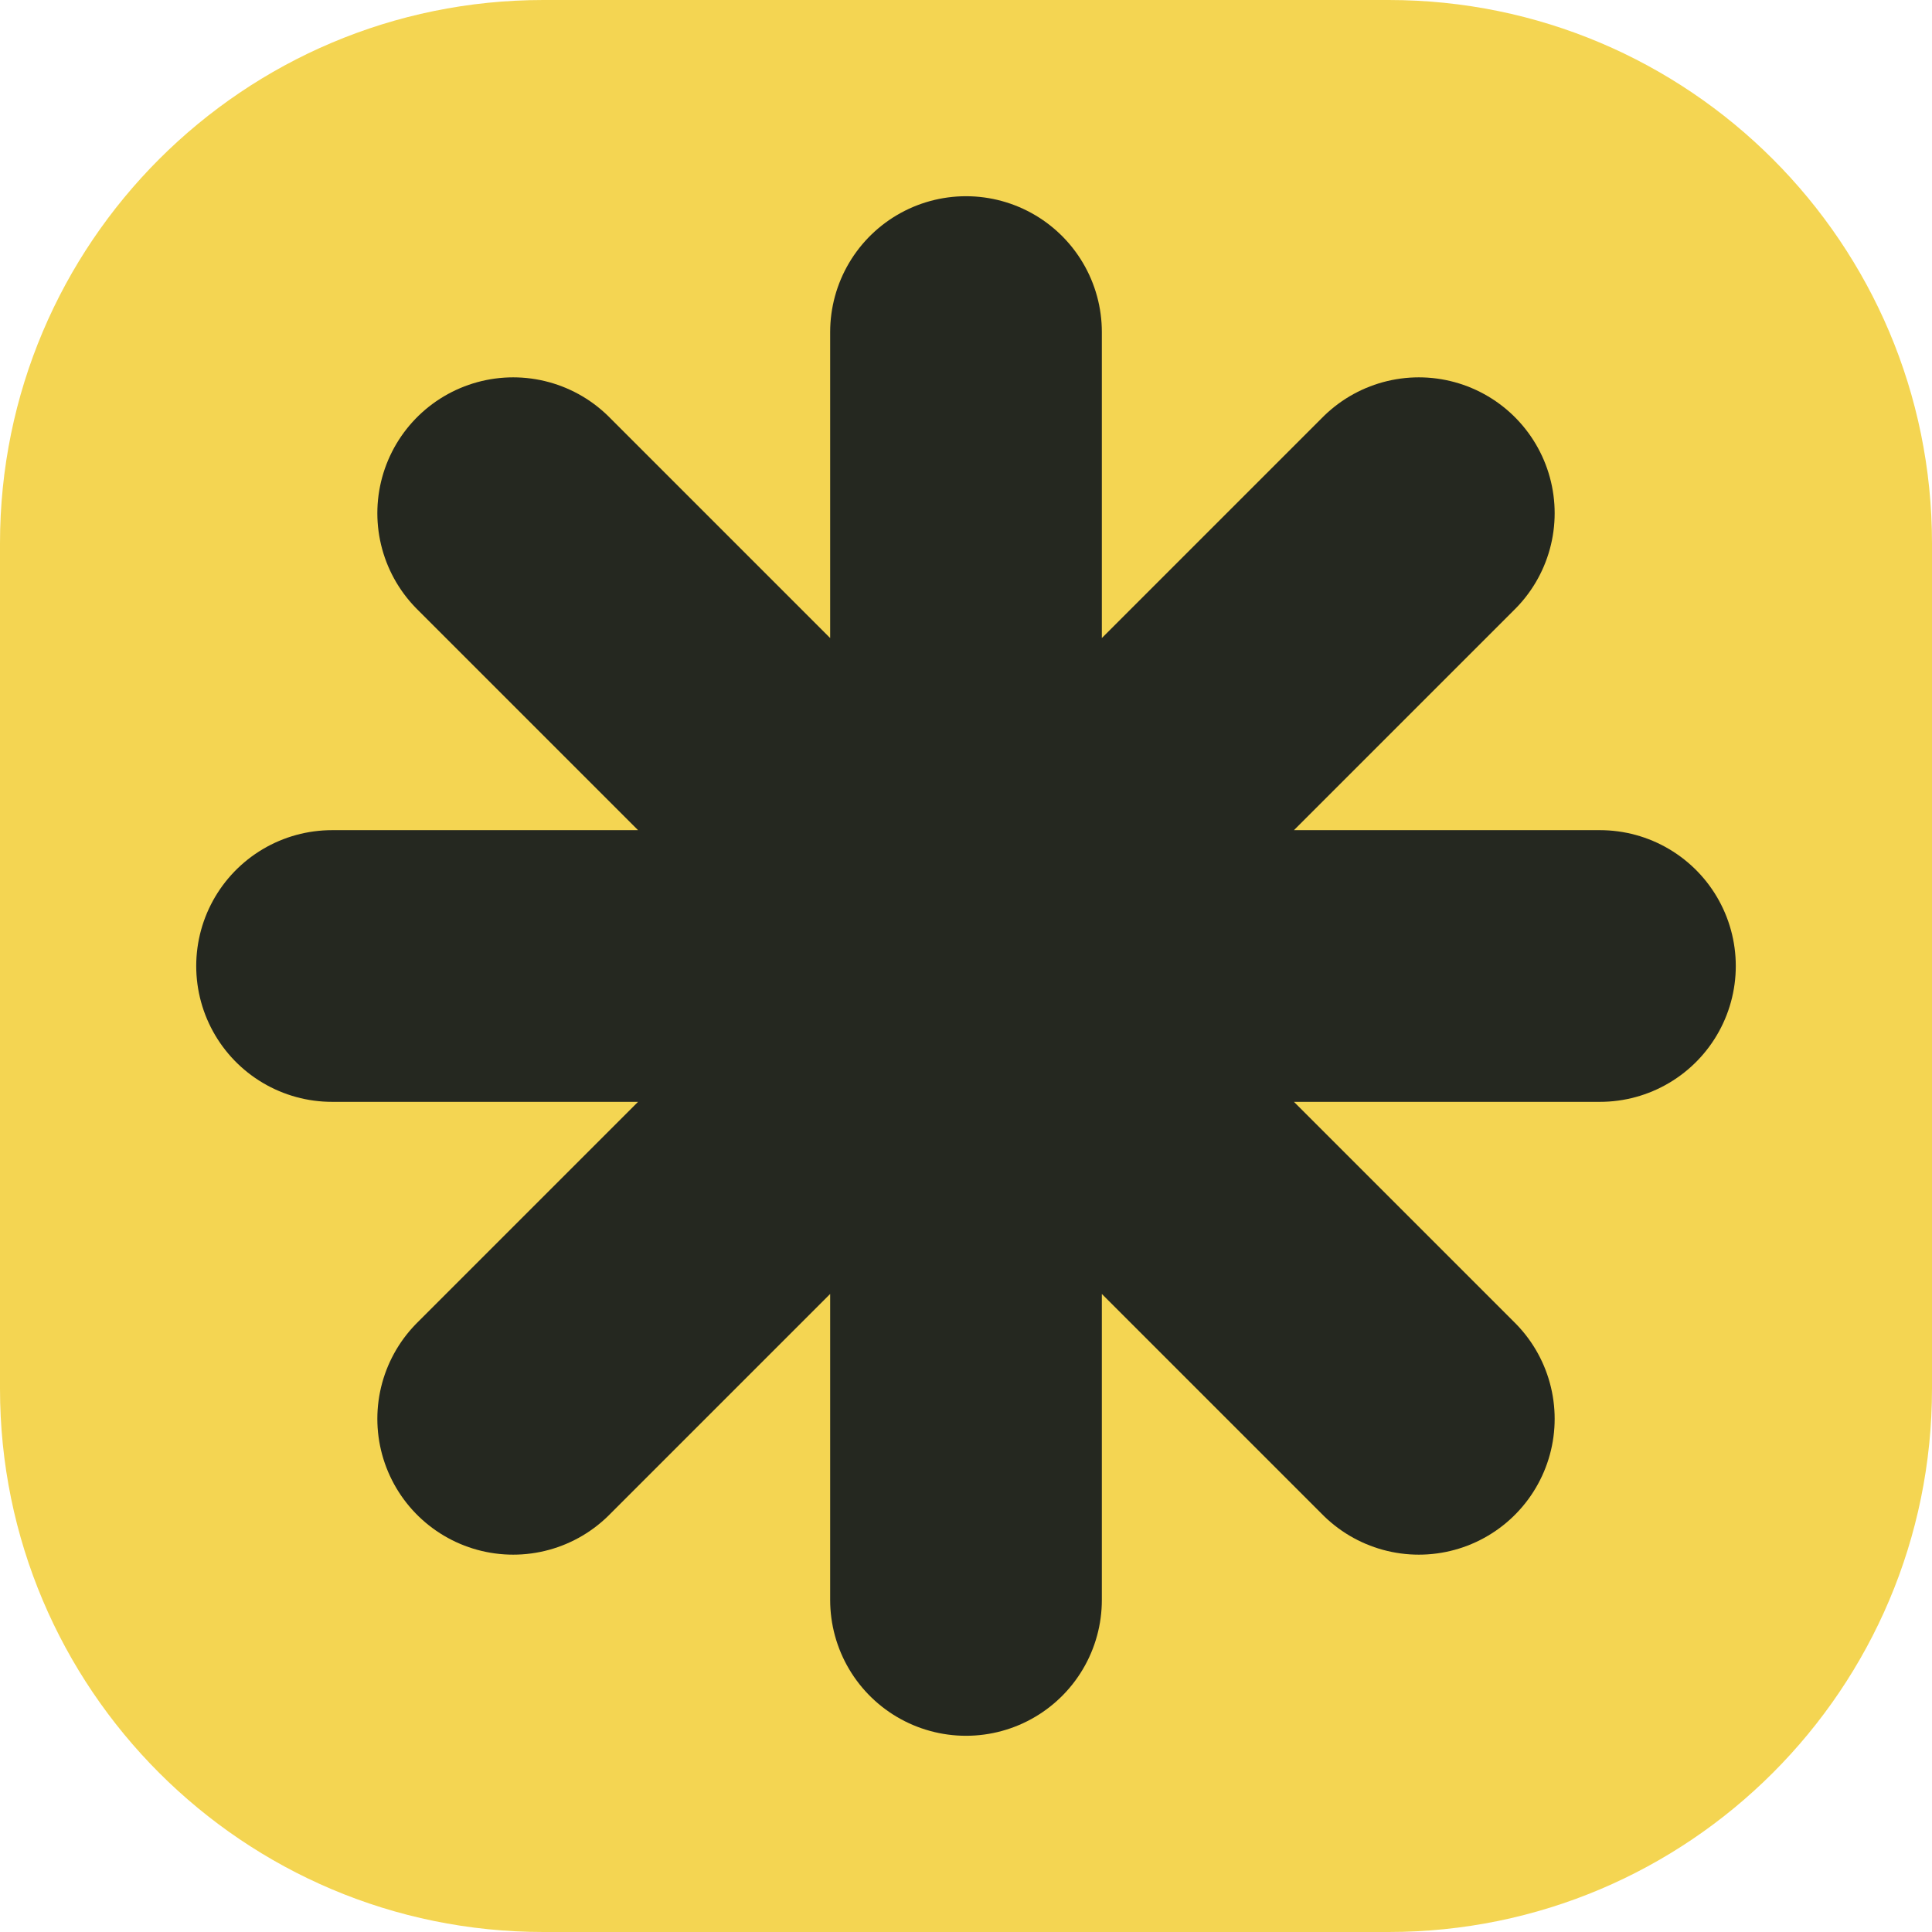
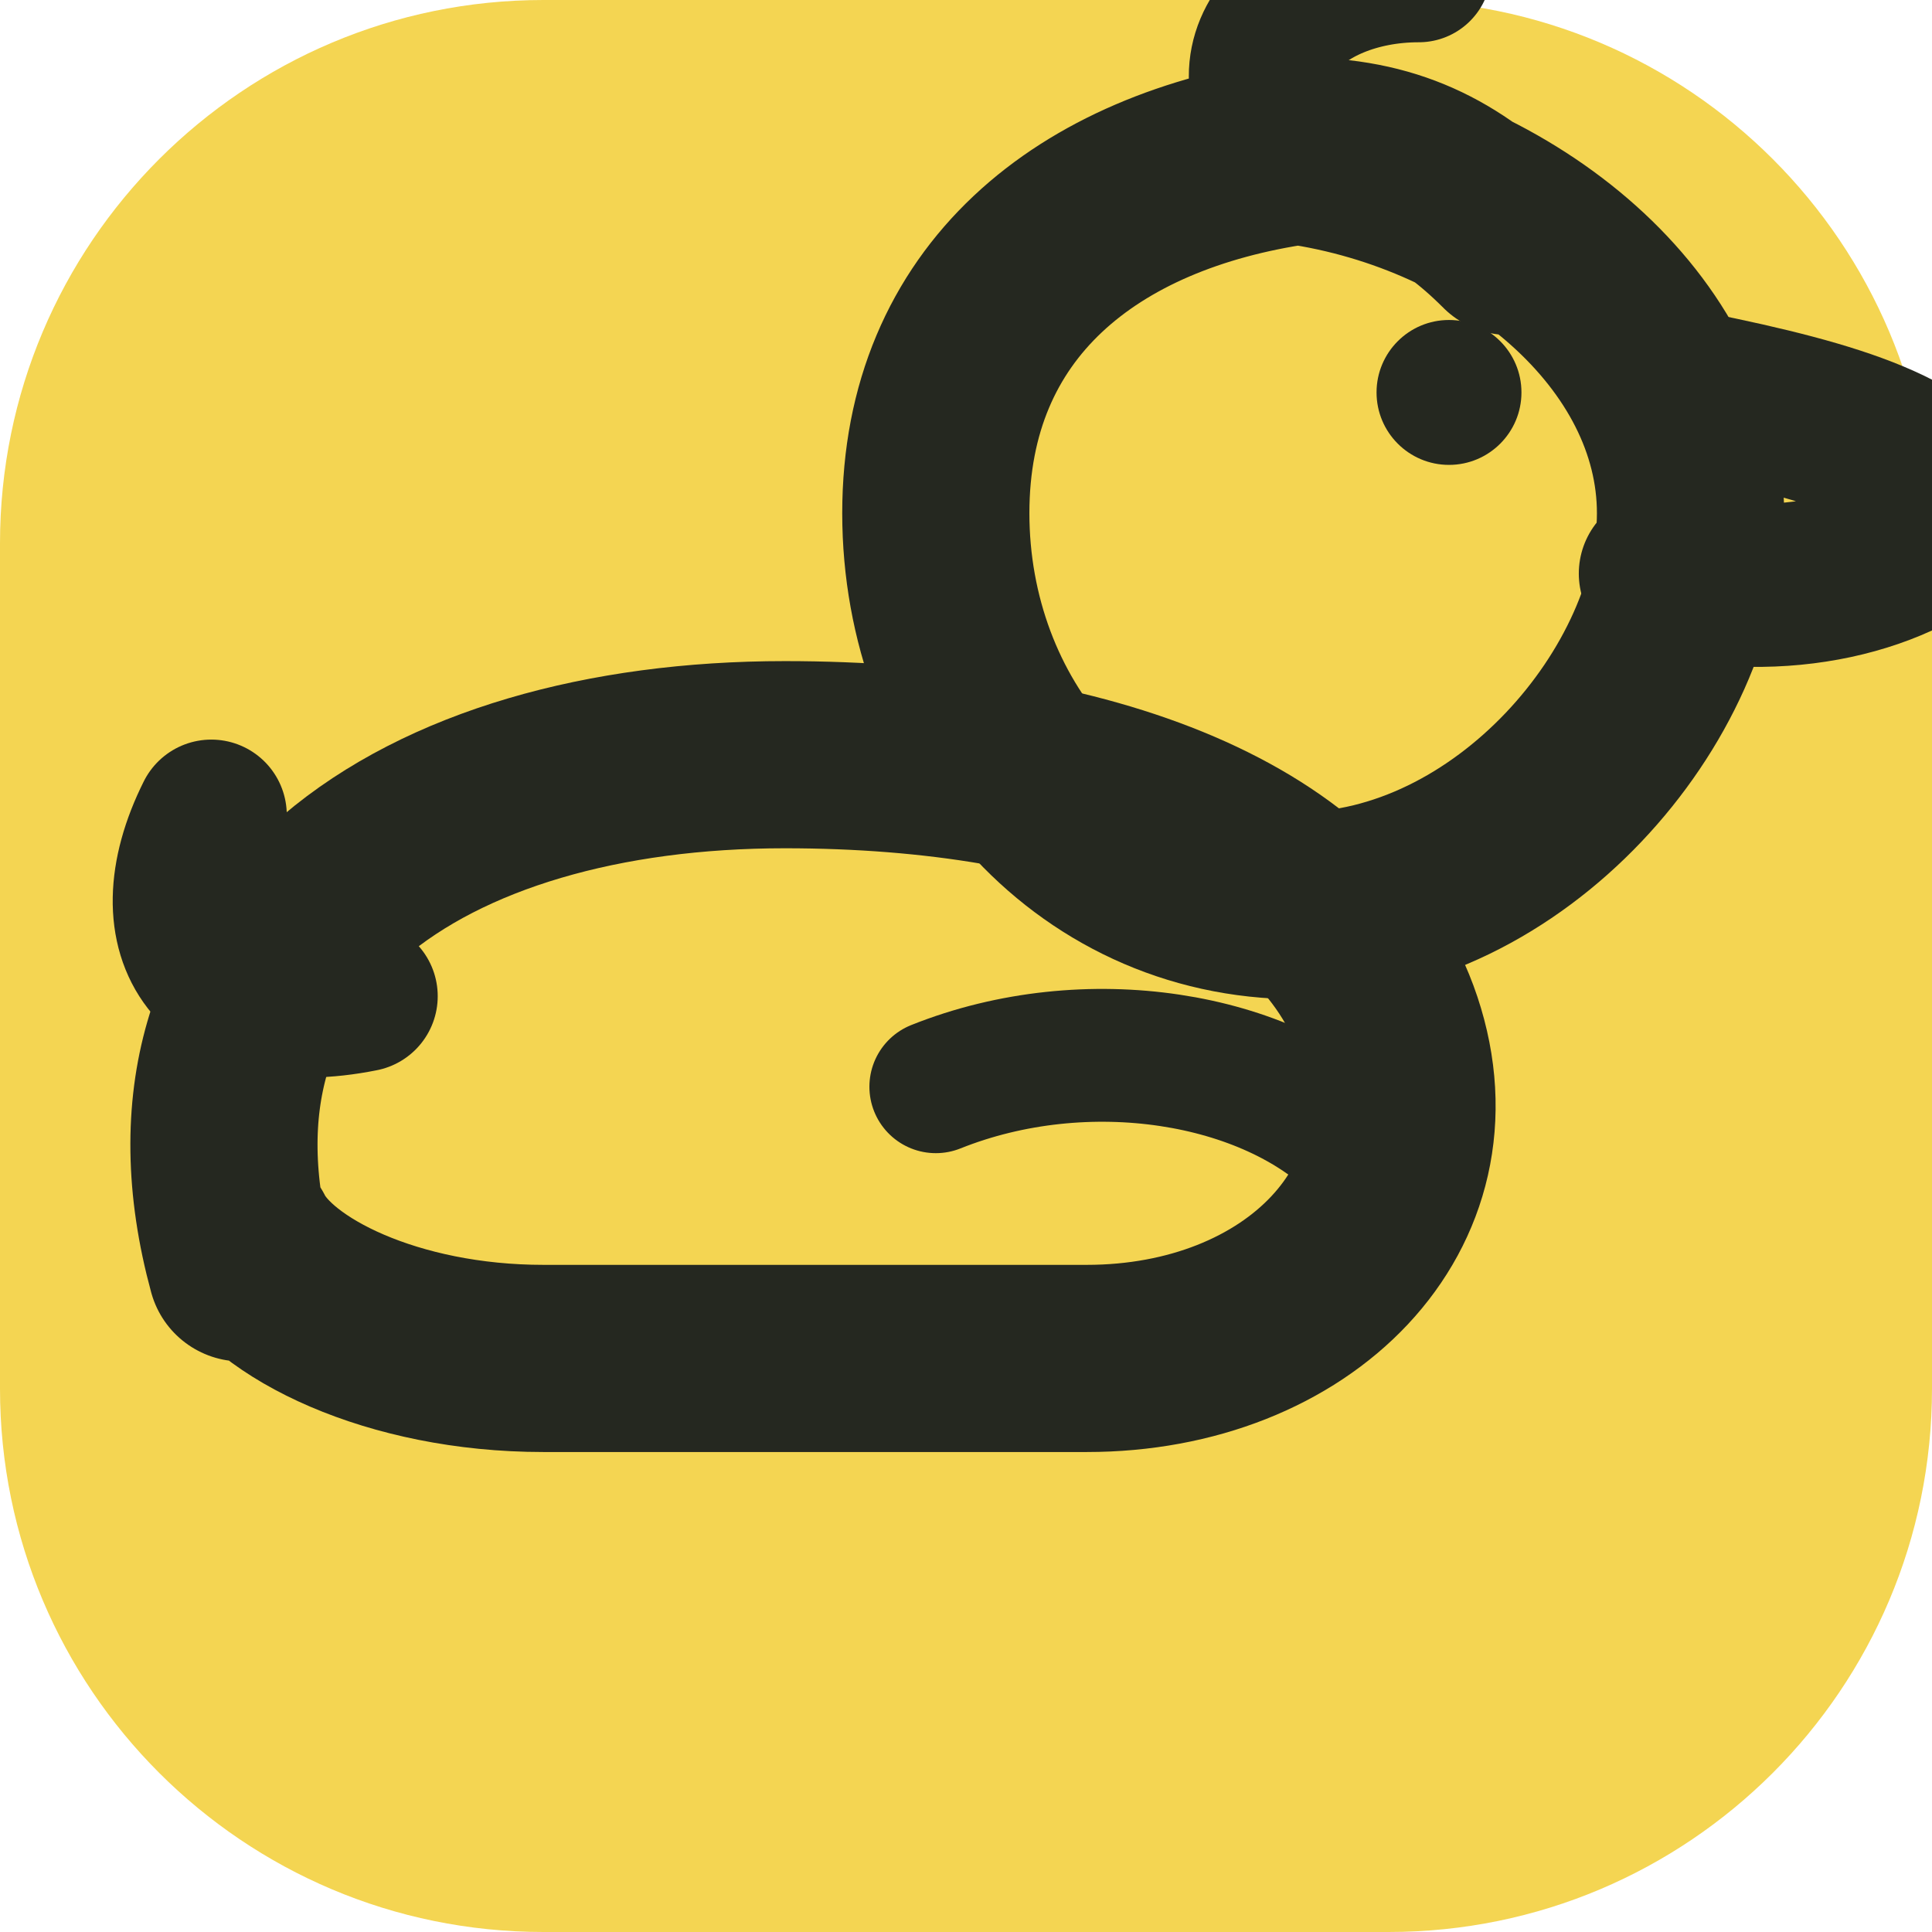
<svg xmlns="http://www.w3.org/2000/svg" viewBox="0 0 64 64">
  <rect width="64" height="64" rx="18" fill="#f4d552" />
-   <g stroke="#252820" stroke-width="9" stroke-linecap="round">
-     <path d="M32 11v42M11 32h42M17 17l30 30M17 47l30-30" />
+   <g fill="none" stroke="#252820" stroke-linecap="round" stroke-linejoin="round">
+     <path d="M8 42c-3-11 6-17 18-17 10 0 18 3 20 9 2 6-3 11-10 11H18c-5 0-9-2-10-4" stroke-width="6.2" />
+     <path d="M12 33c-5 1-7-2-5-6" stroke-width="5" />
+     <path d="M43 5c7 1 13 6 13 12s-6 13-13 13-12-6-12-13 5-11 12-12c3 0 5 1 7 3" stroke-width="6.2" />
+     <path d="M56 13c5 1 8 2 9 4-2 2-6 3-10 2" stroke-width="5.4" />
+     <path d="M43 5c-3-3 0-6 4-6" stroke-width="4.8" />
+     <path d="M31 36c5-2 11-1 14 2" stroke-width="4.4" />
  </g>
+   <circle cx="48" cy="13" r="2.4" fill="#252820" />
</svg>
